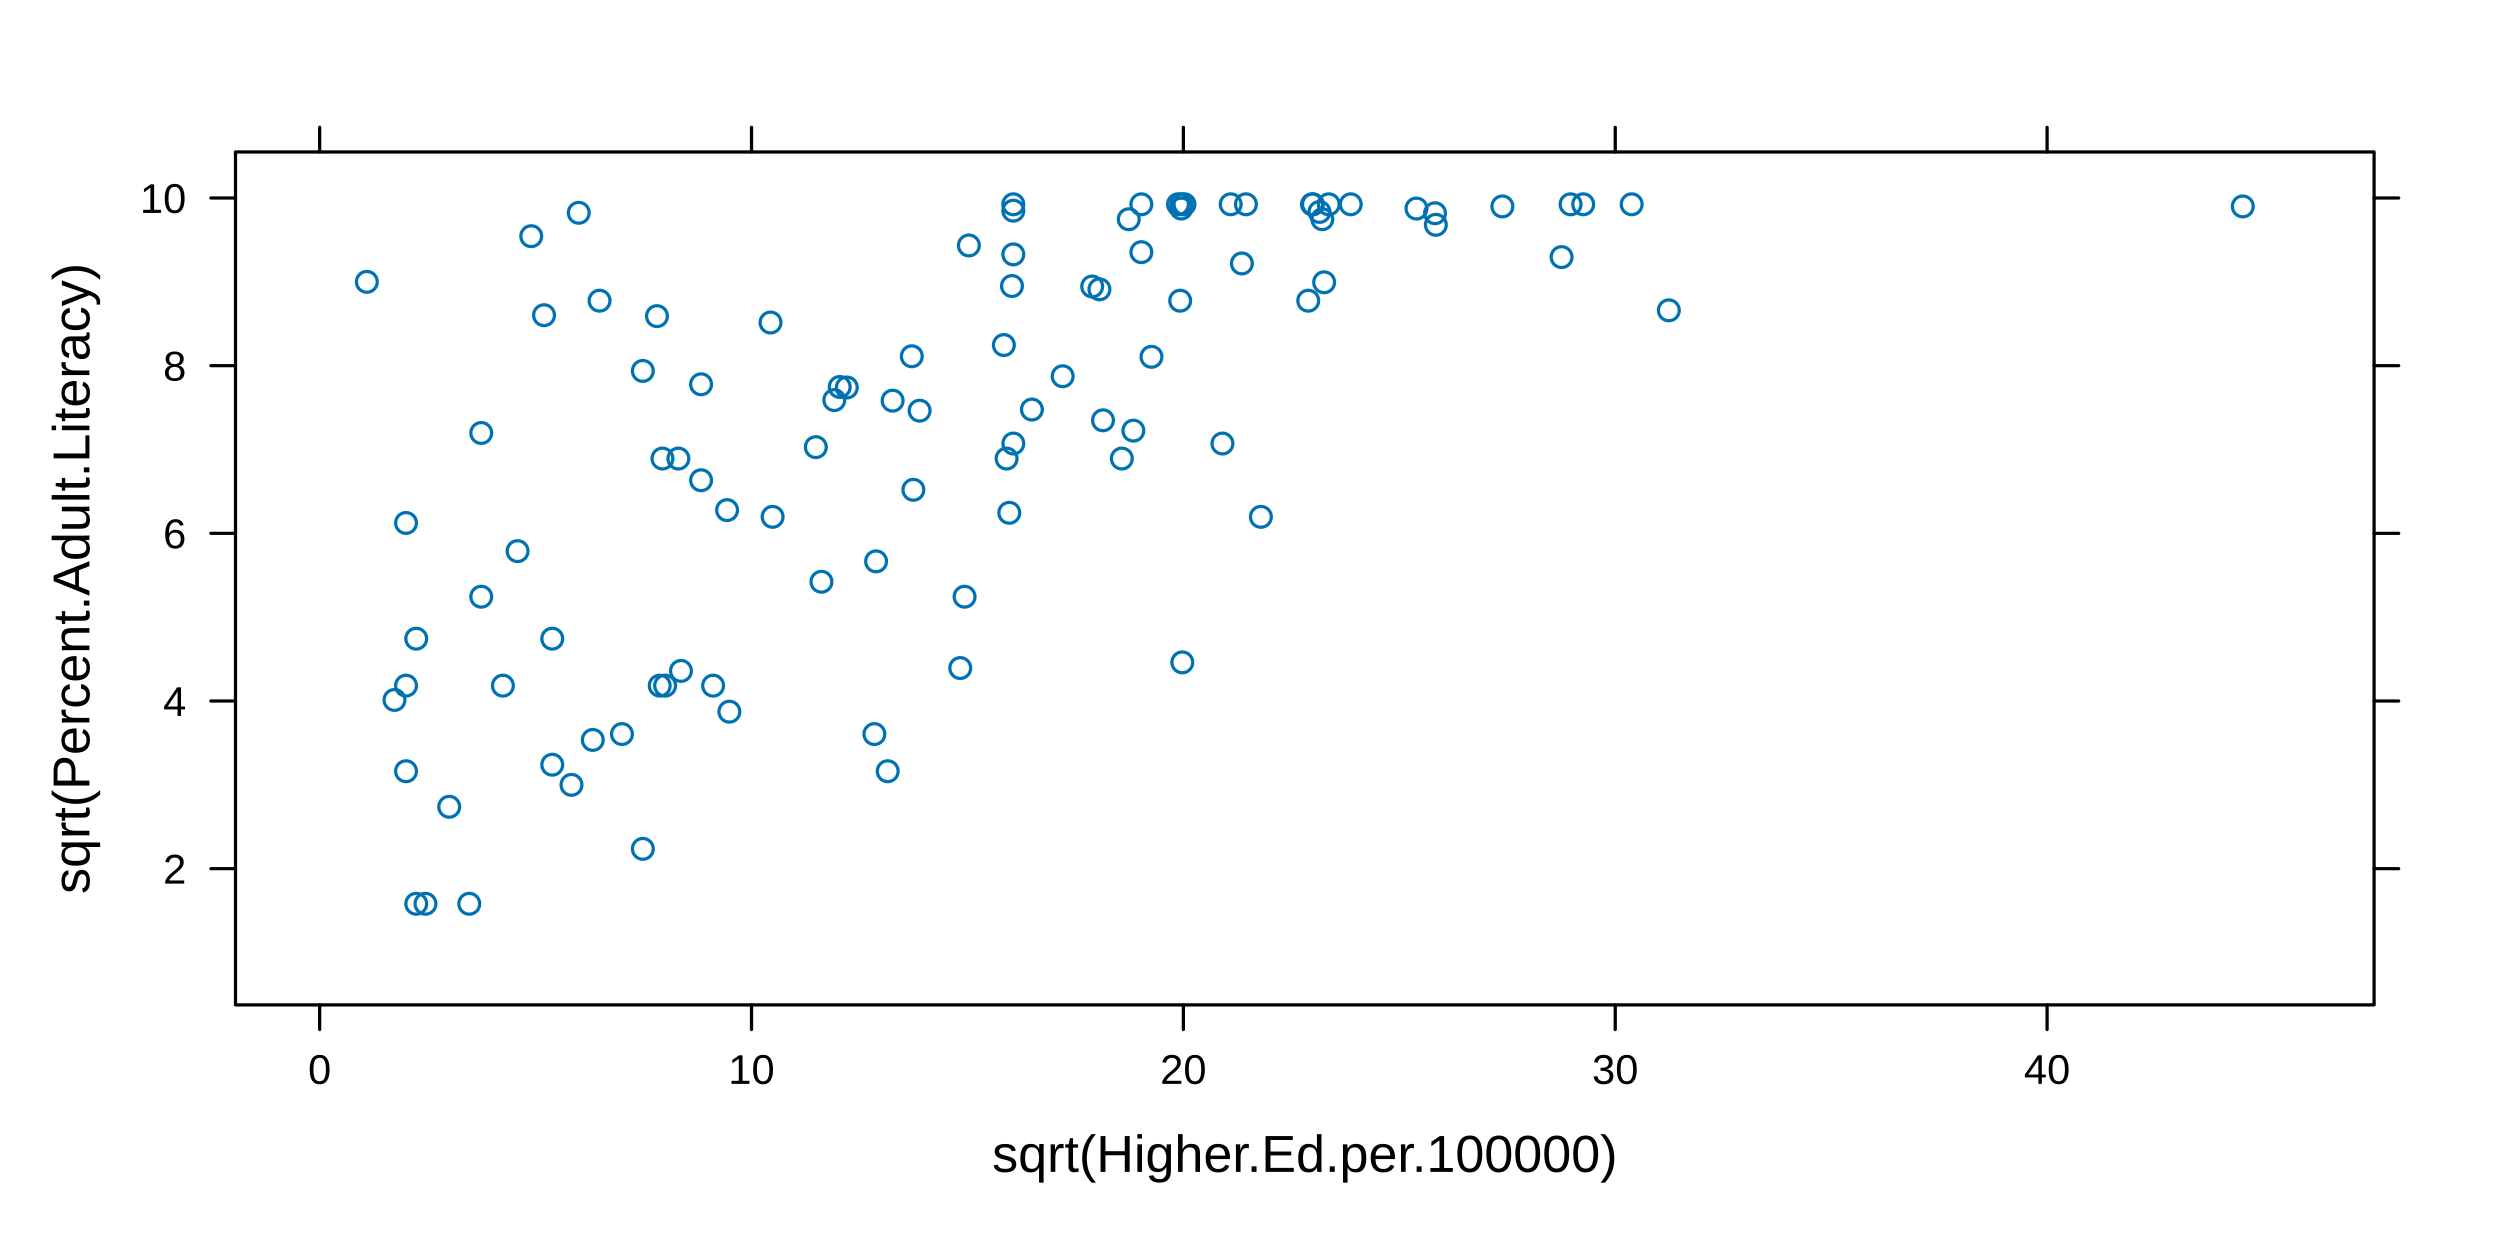
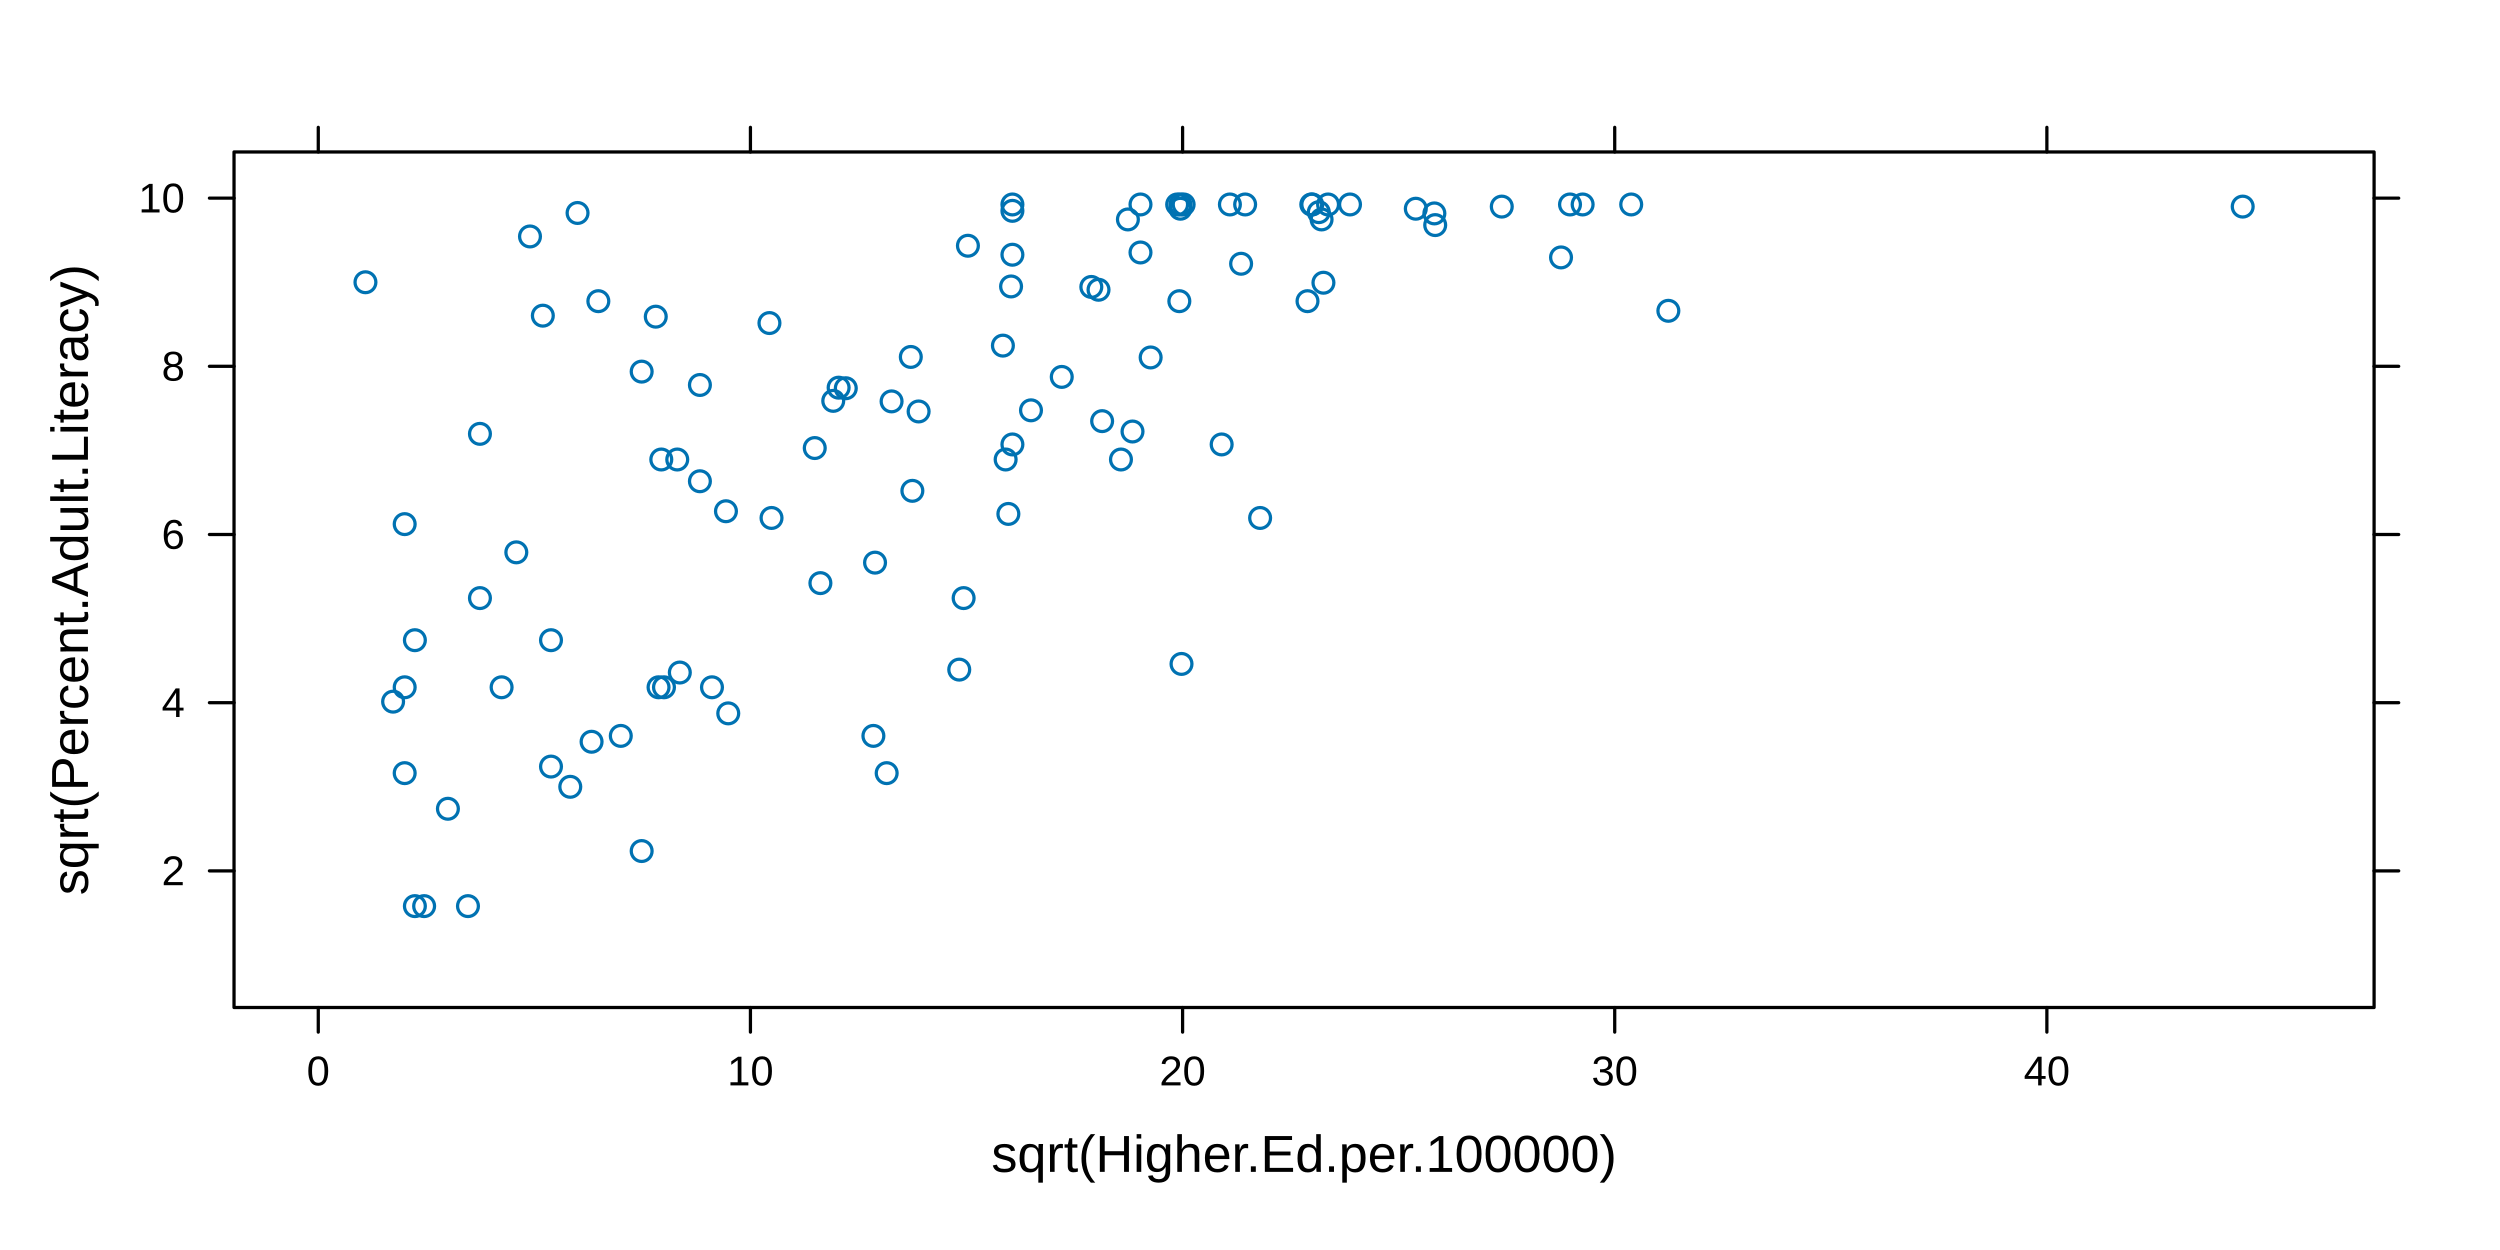
<svg xmlns="http://www.w3.org/2000/svg" width="576.00pt" height="288.00pt" viewBox="0 0 576.00 288.00">
  <g class="svglite">
    <defs>
      <style type="text/css">
    .svglite line, .svglite polyline, .svglite polygon, .svglite path, .svglite rect, .svglite circle {
      fill: none;
      stroke: #000000;
      stroke-linecap: round;
      stroke-linejoin: round;
      stroke-miterlimit: 10.00;
    }
    .svglite text {
      white-space: pre;
    }
    .svglite g.glyphgroup path {
      fill: inherit;
      stroke: none;
    }
  </style>
    </defs>
    <rect width="100%" height="100%" style="stroke: none; fill: #FFFFFF;" />
    <defs>
      <clipPath id="cpMC4wMHw1NzYuMDB8MC4wMHwyODguMDA=">
        <rect x="0.00" y="0.00" width="576.00" height="288.00" />
      </clipPath>
    </defs>
    <g clip-path="url(#cpMC4wMHw1NzYuMDB8MC4wMHwyODguMDA=)">
      <rect x="0.00" y="0.00" width="576.00" height="288.00" style="stroke-width: 0.75; stroke: none;" />
-       <text x="300.63" y="270.00" text-anchor="middle" style="font-size: 12.00px; font-family: &quot;Arial&quot;;" textLength="144.08px" lengthAdjust="spacingAndGlyphs">sqrt(Higher.Ed.per.100000)</text>
-       <text transform="translate(20.60,133.27) rotate(-90)" text-anchor="middle" style="font-size: 12.00px; font-family: &quot;Arial&quot;;" textLength="145.36px" lengthAdjust="spacingAndGlyphs">sqrt(Percent.Adult.Literacy)</text>
+       <text x="300.46" y="270.00" text-anchor="middle" style="font-size: 12.00px; font-family: &quot;Arimo&quot;;" textLength="144.08px" lengthAdjust="spacingAndGlyphs">sqrt(Higher.Ed.per.100000)</text>
+       <text transform="translate(20.26,133.57) rotate(-90)" text-anchor="middle" style="font-size: 12.00px; font-family: &quot;Arimo&quot;;" textLength="145.36px" lengthAdjust="spacingAndGlyphs">sqrt(Percent.Adult.Literacy)</text>
    </g>
    <defs>
-       <clipPath id="cpNTQuMjZ8NTQ2Ljk5fDM1LjAxfDIzMS41Mw==">
-         <rect x="54.26" y="35.01" width="492.73" height="196.52" />
+       <clipPath id="cpNTMuOTJ8NTQ2Ljk5fDM1LjAxfDIzMi4xMw==">
+         <rect x="53.92" y="35.01" width="493.07" height="197.12" />
      </clipPath>
    </defs>
-     <g clip-path="url(#cpNTQuMjZ8NTQ2Ljk5fDM1LjAxfDIzMS41Mw==)">
+     <g clip-path="url(#cpNTMuOTJ8NTQ2Ljk5fDM1LjAxfDIzMi4xMw==)">
</g>
    <g clip-path="url(#cpMC4wMHw1NzYuMDB8MC4wMHwyODguMDA=)">
-       <line x1="73.65" y1="35.01" x2="73.65" y2="29.34" style="stroke-width: 0.75;" />
-       <line x1="173.15" y1="35.01" x2="173.15" y2="29.34" style="stroke-width: 0.75;" />
-       <line x1="272.65" y1="35.01" x2="272.65" y2="29.34" style="stroke-width: 0.75;" />
-       <line x1="372.15" y1="35.01" x2="372.15" y2="29.34" style="stroke-width: 0.75;" />
-       <line x1="471.65" y1="35.01" x2="471.65" y2="29.34" style="stroke-width: 0.75;" />
-       <line x1="54.26" y1="200.14" x2="48.59" y2="200.14" style="stroke-width: 0.75;" />
-       <line x1="54.26" y1="161.51" x2="48.59" y2="161.51" style="stroke-width: 0.75;" />
-       <line x1="54.26" y1="122.88" x2="48.59" y2="122.88" style="stroke-width: 0.75;" />
-       <line x1="54.26" y1="84.25" x2="48.59" y2="84.25" style="stroke-width: 0.75;" />
-       <line x1="54.26" y1="45.62" x2="48.59" y2="45.62" style="stroke-width: 0.75;" />
-       <text x="42.92" y="203.58" text-anchor="end" style="font-size: 9.60px; font-family: &quot;Arial&quot;;" textLength="5.33px" lengthAdjust="spacingAndGlyphs">2</text>
-       <text x="42.92" y="164.95" text-anchor="end" style="font-size: 9.60px; font-family: &quot;Arial&quot;;" textLength="5.33px" lengthAdjust="spacingAndGlyphs">4</text>
-       <text x="42.92" y="126.32" text-anchor="end" style="font-size: 9.60px; font-family: &quot;Arial&quot;;" textLength="5.33px" lengthAdjust="spacingAndGlyphs">6</text>
-       <text x="42.92" y="87.69" text-anchor="end" style="font-size: 9.60px; font-family: &quot;Arial&quot;;" textLength="5.33px" lengthAdjust="spacingAndGlyphs">8</text>
-       <text x="42.92" y="49.06" text-anchor="end" style="font-size: 9.60px; font-family: &quot;Arial&quot;;" textLength="10.66px" lengthAdjust="spacingAndGlyphs">10</text>
-       <line x1="73.65" y1="231.53" x2="73.65" y2="237.20" style="stroke-width: 0.75;" />
-       <line x1="173.15" y1="231.53" x2="173.15" y2="237.20" style="stroke-width: 0.75;" />
-       <line x1="272.65" y1="231.53" x2="272.65" y2="237.20" style="stroke-width: 0.75;" />
-       <line x1="372.15" y1="231.53" x2="372.15" y2="237.20" style="stroke-width: 0.75;" />
-       <line x1="471.65" y1="231.53" x2="471.65" y2="237.20" style="stroke-width: 0.75;" />
-       <text x="73.65" y="249.73" text-anchor="middle" style="font-size: 9.60px; font-family: &quot;Arial&quot;;" textLength="5.33px" lengthAdjust="spacingAndGlyphs">0</text>
-       <text x="173.15" y="249.73" text-anchor="middle" style="font-size: 9.60px; font-family: &quot;Arial&quot;;" textLength="10.66px" lengthAdjust="spacingAndGlyphs">10</text>
-       <text x="272.65" y="249.73" text-anchor="middle" style="font-size: 9.60px; font-family: &quot;Arial&quot;;" textLength="10.66px" lengthAdjust="spacingAndGlyphs">20</text>
-       <text x="372.15" y="249.73" text-anchor="middle" style="font-size: 9.60px; font-family: &quot;Arial&quot;;" textLength="10.66px" lengthAdjust="spacingAndGlyphs">30</text>
-       <text x="471.65" y="249.73" text-anchor="middle" style="font-size: 9.60px; font-family: &quot;Arial&quot;;" textLength="10.66px" lengthAdjust="spacingAndGlyphs">40</text>
-       <line x1="546.99" y1="200.14" x2="552.66" y2="200.14" style="stroke-width: 0.75;" />
-       <line x1="546.99" y1="161.51" x2="552.66" y2="161.51" style="stroke-width: 0.75;" />
-       <line x1="546.99" y1="122.88" x2="552.66" y2="122.88" style="stroke-width: 0.75;" />
-       <line x1="546.99" y1="84.25" x2="552.66" y2="84.25" style="stroke-width: 0.75;" />
-       <line x1="546.99" y1="45.62" x2="552.66" y2="45.62" style="stroke-width: 0.75;" />
+       <line x1="73.33" y1="35.01" x2="73.33" y2="29.34" style="stroke-width: 0.75;" />
+       <line x1="172.90" y1="35.01" x2="172.90" y2="29.34" style="stroke-width: 0.75;" />
+       <line x1="272.47" y1="35.01" x2="272.47" y2="29.34" style="stroke-width: 0.75;" />
+       <line x1="372.03" y1="35.01" x2="372.03" y2="29.34" style="stroke-width: 0.75;" />
+       <line x1="471.60" y1="35.01" x2="471.60" y2="29.34" style="stroke-width: 0.75;" />
+       <line x1="53.92" y1="200.65" x2="48.25" y2="200.65" style="stroke-width: 0.75;" />
+       <line x1="53.92" y1="161.90" x2="48.25" y2="161.90" style="stroke-width: 0.75;" />
+       <line x1="53.92" y1="123.15" x2="48.25" y2="123.15" style="stroke-width: 0.75;" />
+       <line x1="53.92" y1="84.40" x2="48.25" y2="84.40" style="stroke-width: 0.75;" />
+       <line x1="53.92" y1="45.65" x2="48.25" y2="45.65" style="stroke-width: 0.75;" />
+       <text x="42.58" y="203.95" text-anchor="end" style="font-size: 9.60px; font-family: &quot;Arimo&quot;;" textLength="5.33px" lengthAdjust="spacingAndGlyphs">2</text>
+       <text x="42.58" y="165.20" text-anchor="end" style="font-size: 9.60px; font-family: &quot;Arimo&quot;;" textLength="5.33px" lengthAdjust="spacingAndGlyphs">4</text>
+       <text x="42.58" y="126.45" text-anchor="end" style="font-size: 9.60px; font-family: &quot;Arimo&quot;;" textLength="5.33px" lengthAdjust="spacingAndGlyphs">6</text>
+       <text x="42.58" y="87.70" text-anchor="end" style="font-size: 9.60px; font-family: &quot;Arimo&quot;;" textLength="5.33px" lengthAdjust="spacingAndGlyphs">8</text>
+       <text x="42.58" y="48.95" text-anchor="end" style="font-size: 9.60px; font-family: &quot;Arimo&quot;;" textLength="10.66px" lengthAdjust="spacingAndGlyphs">10</text>
+       <line x1="73.33" y1="232.13" x2="73.33" y2="237.80" style="stroke-width: 0.75;" />
+       <line x1="172.90" y1="232.13" x2="172.90" y2="237.80" style="stroke-width: 0.75;" />
+       <line x1="272.47" y1="232.13" x2="272.47" y2="237.80" style="stroke-width: 0.75;" />
+       <line x1="372.03" y1="232.13" x2="372.03" y2="237.80" style="stroke-width: 0.75;" />
+       <line x1="471.60" y1="232.13" x2="471.60" y2="237.80" style="stroke-width: 0.75;" />
+       <text x="73.33" y="250.07" text-anchor="middle" style="font-size: 9.60px; font-family: &quot;Arimo&quot;;" textLength="5.33px" lengthAdjust="spacingAndGlyphs">0</text>
+       <text x="172.90" y="250.07" text-anchor="middle" style="font-size: 9.60px; font-family: &quot;Arimo&quot;;" textLength="10.66px" lengthAdjust="spacingAndGlyphs">10</text>
+       <text x="272.47" y="250.07" text-anchor="middle" style="font-size: 9.60px; font-family: &quot;Arimo&quot;;" textLength="10.66px" lengthAdjust="spacingAndGlyphs">20</text>
+       <text x="372.03" y="250.07" text-anchor="middle" style="font-size: 9.60px; font-family: &quot;Arimo&quot;;" textLength="10.66px" lengthAdjust="spacingAndGlyphs">30</text>
+       <text x="471.60" y="250.07" text-anchor="middle" style="font-size: 9.60px; font-family: &quot;Arimo&quot;;" textLength="10.66px" lengthAdjust="spacingAndGlyphs">40</text>
+       <line x1="546.99" y1="200.65" x2="552.66" y2="200.65" style="stroke-width: 0.75;" />
+       <line x1="546.99" y1="161.90" x2="552.66" y2="161.90" style="stroke-width: 0.75;" />
+       <line x1="546.99" y1="123.15" x2="552.66" y2="123.15" style="stroke-width: 0.75;" />
+       <line x1="546.99" y1="84.40" x2="552.66" y2="84.40" style="stroke-width: 0.75;" />
+       <line x1="546.99" y1="45.65" x2="552.66" y2="45.65" style="stroke-width: 0.75;" />
    </g>
-     <g clip-path="url(#cpNTQuMjZ8NTQ2Ljk5fDM1LjAxfDIzMS41Mw==)">
-       <circle cx="148.11" cy="195.58" r="2.40" style="stroke-width: 0.75; stroke: #0072B2;" />
-       <circle cx="108.12" cy="208.23" r="2.40" style="stroke-width: 0.75; stroke: #0072B2;" />
-       <circle cx="93.55" cy="157.97" r="2.40" style="stroke-width: 0.75; stroke: #0072B2;" />
-       <circle cx="95.90" cy="208.23" r="2.40" style="stroke-width: 0.75; stroke: #0072B2;" />
-       <circle cx="152.63" cy="105.65" r="2.40" style="stroke-width: 0.75; stroke: #0072B2;" />
-       <circle cx="143.30" cy="169.13" r="2.40" style="stroke-width: 0.75; stroke: #0072B2;" />
-       <circle cx="131.67" cy="180.83" r="2.40" style="stroke-width: 0.75; stroke: #0072B2;" />
-       <circle cx="103.50" cy="185.88" r="2.40" style="stroke-width: 0.75; stroke: #0072B2;" />
-       <circle cx="110.88" cy="137.48" r="2.40" style="stroke-width: 0.75; stroke: #0072B2;" />
-       <circle cx="201.46" cy="169.13" r="2.40" style="stroke-width: 0.75; stroke: #0072B2;" />
-       <circle cx="156.30" cy="105.65" r="2.40" style="stroke-width: 0.75; stroke: #0072B2;" />
-       <circle cx="221.24" cy="153.92" r="2.40" style="stroke-width: 0.75; stroke: #0072B2;" />
-       <circle cx="164.30" cy="157.97" r="2.40" style="stroke-width: 0.75; stroke: #0072B2;" />
-       <circle cx="93.55" cy="177.69" r="2.40" style="stroke-width: 0.75; stroke: #0072B2;" />
-       <circle cx="95.90" cy="147.15" r="2.40" style="stroke-width: 0.75; stroke: #0072B2;" />
-       <circle cx="119.25" cy="126.98" r="2.40" style="stroke-width: 0.75; stroke: #0072B2;" />
-       <circle cx="93.55" cy="120.49" r="2.40" style="stroke-width: 0.75; stroke: #0072B2;" />
-       <circle cx="231.29" cy="79.50" r="2.40" style="stroke-width: 0.75; stroke: #0072B2;" />
-       <circle cx="201.85" cy="129.34" r="2.40" style="stroke-width: 0.75; stroke: #0072B2;" />
-       <circle cx="115.87" cy="157.97" r="2.40" style="stroke-width: 0.75; stroke: #0072B2;" />
-       <circle cx="127.24" cy="176.19" r="2.40" style="stroke-width: 0.75; stroke: #0072B2;" />
-       <circle cx="168.05" cy="163.97" r="2.40" style="stroke-width: 0.75; stroke: #0072B2;" />
-       <circle cx="210.08" cy="82.09" r="2.40" style="stroke-width: 0.75; stroke: #0072B2;" />
-       <circle cx="148.11" cy="85.46" r="2.40" style="stroke-width: 0.75; stroke: #0072B2;" />
-       <circle cx="152.00" cy="157.97" r="2.40" style="stroke-width: 0.75; stroke: #0072B2;" />
-       <circle cx="90.89" cy="161.27" r="2.40" style="stroke-width: 0.75; stroke: #0072B2;" />
-       <circle cx="272.40" cy="152.61" r="2.40" style="stroke-width: 0.75; stroke: #0072B2;" />
-       <circle cx="136.58" cy="170.48" r="2.40" style="stroke-width: 0.75; stroke: #0072B2;" />
-       <circle cx="177.53" cy="74.31" r="2.40" style="stroke-width: 0.75; stroke: #0072B2;" />
-       <circle cx="271.91" cy="69.28" r="2.40" style="stroke-width: 0.75; stroke: #0072B2;" />
-       <circle cx="204.53" cy="177.69" r="2.40" style="stroke-width: 0.75; stroke: #0072B2;" />
-       <circle cx="178.01" cy="119.08" r="2.40" style="stroke-width: 0.75; stroke: #0072B2;" />
-       <circle cx="254.13" cy="96.84" r="2.40" style="stroke-width: 0.75; stroke: #0072B2;" />
-       <circle cx="98.03" cy="208.23" r="2.40" style="stroke-width: 0.75; stroke: #0072B2;" />
-       <circle cx="127.24" cy="147.15" r="2.40" style="stroke-width: 0.75; stroke: #0072B2;" />
-       <circle cx="222.24" cy="137.48" r="2.40" style="stroke-width: 0.75; stroke: #0072B2;" />
-       <circle cx="153.25" cy="157.97" r="2.40" style="stroke-width: 0.75; stroke: #0072B2;" />
-       <circle cx="193.47" cy="89.16" r="2.40" style="stroke-width: 0.75; stroke: #0072B2;" />
-       <circle cx="156.90" cy="154.58" r="2.40" style="stroke-width: 0.75; stroke: #0072B2;" />
-       <circle cx="231.92" cy="105.65" r="2.40" style="stroke-width: 0.75; stroke: #0072B2;" />
-       <circle cx="211.88" cy="94.62" r="2.40" style="stroke-width: 0.75; stroke: #0072B2;" />
-       <circle cx="189.26" cy="134.04" r="2.40" style="stroke-width: 0.75; stroke: #0072B2;" />
-       <circle cx="161.53" cy="110.65" r="2.40" style="stroke-width: 0.75; stroke: #0072B2;" />
-       <circle cx="122.40" cy="54.42" r="2.40" style="stroke-width: 0.75; stroke: #0072B2;" />
-       <circle cx="167.52" cy="117.53" r="2.40" style="stroke-width: 0.75; stroke: #0072B2;" />
-       <circle cx="384.50" cy="71.50" r="2.40" style="stroke-width: 0.75; stroke: #0072B2;" />
-       <circle cx="232.54" cy="118.15" r="2.40" style="stroke-width: 0.75; stroke: #0072B2;" />
-       <circle cx="237.75" cy="94.36" r="2.40" style="stroke-width: 0.75; stroke: #0072B2;" />
-       <circle cx="110.88" cy="99.76" r="2.40" style="stroke-width: 0.75; stroke: #0072B2;" />
-       <circle cx="125.35" cy="72.62" r="2.40" style="stroke-width: 0.75; stroke: #0072B2;" />
-       <circle cx="195.11" cy="89.28" r="2.40" style="stroke-width: 0.75; stroke: #0072B2;" />
-       <circle cx="233.47" cy="102.19" r="2.40" style="stroke-width: 0.75; stroke: #0072B2;" />
-       <circle cx="244.84" cy="86.69" r="2.40" style="stroke-width: 0.75; stroke: #0072B2;" />
-       <circle cx="301.42" cy="69.28" r="2.40" style="stroke-width: 0.75; stroke: #0072B2;" />
-       <circle cx="205.66" cy="92.31" r="2.40" style="stroke-width: 0.75; stroke: #0072B2;" />
-       <circle cx="187.97" cy="103.02" r="2.40" style="stroke-width: 0.75; stroke: #0072B2;" />
-       <circle cx="233.47" cy="58.61" r="2.40" style="stroke-width: 0.75; stroke: #0072B2;" />
-       <circle cx="346.15" cy="47.56" r="2.40" style="stroke-width: 0.75; stroke: #0072B2;" />
-       <circle cx="138.14" cy="69.28" r="2.40" style="stroke-width: 0.75; stroke: #0072B2;" />
-       <circle cx="265.30" cy="82.21" r="2.40" style="stroke-width: 0.75; stroke: #0072B2;" />
-       <circle cx="251.64" cy="66.01" r="2.40" style="stroke-width: 0.75; stroke: #0072B2;" />
-       <circle cx="290.51" cy="119.08" r="2.40" style="stroke-width: 0.75; stroke: #0072B2;" />
-       <circle cx="253.31" cy="66.66" r="2.40" style="stroke-width: 0.75; stroke: #0072B2;" />
-       <circle cx="223.23" cy="56.55" r="2.40" style="stroke-width: 0.75; stroke: #0072B2;" />
-       <circle cx="258.47" cy="105.65" r="2.40" style="stroke-width: 0.75; stroke: #0072B2;" />
-       <circle cx="286.13" cy="60.70" r="2.40" style="stroke-width: 0.75; stroke: #0072B2;" />
-       <circle cx="192.22" cy="92.18" r="2.40" style="stroke-width: 0.75; stroke: #0072B2;" />
-       <circle cx="233.16" cy="65.90" r="2.40" style="stroke-width: 0.75; stroke: #0072B2;" />
-       <circle cx="210.44" cy="112.85" r="2.40" style="stroke-width: 0.75; stroke: #0072B2;" />
-       <circle cx="281.65" cy="102.19" r="2.40" style="stroke-width: 0.75; stroke: #0072B2;" />
-       <circle cx="151.37" cy="72.84" r="2.40" style="stroke-width: 0.75; stroke: #0072B2;" />
-       <circle cx="161.53" cy="88.54" r="2.40" style="stroke-width: 0.75; stroke: #0072B2;" />
-       <circle cx="260.07" cy="50.51" r="2.40" style="stroke-width: 0.75; stroke: #0072B2;" />
-       <circle cx="305.08" cy="65.04" r="2.40" style="stroke-width: 0.75; stroke: #0072B2;" />
-       <circle cx="359.79" cy="59.23" r="2.40" style="stroke-width: 0.75; stroke: #0072B2;" />
-       <circle cx="233.47" cy="48.54" r="2.40" style="stroke-width: 0.75; stroke: #0072B2;" />
-       <circle cx="262.97" cy="58.10" r="2.40" style="stroke-width: 0.75; stroke: #0072B2;" />
-       <circle cx="262.97" cy="47.07" r="2.40" style="stroke-width: 0.75; stroke: #0072B2;" />
-       <circle cx="84.52" cy="64.94" r="2.40" style="stroke-width: 0.75; stroke: #0072B2;" />
-       <circle cx="283.55" cy="47.07" r="2.40" style="stroke-width: 0.75; stroke: #0072B2;" />
-       <circle cx="271.41" cy="47.07" r="2.40" style="stroke-width: 0.75; stroke: #0072B2;" />
-       <circle cx="304.66" cy="50.51" r="2.40" style="stroke-width: 0.75; stroke: #0072B2;" />
-       <circle cx="261.13" cy="99.22" r="2.40" style="stroke-width: 0.75; stroke: #0072B2;" />
-       <circle cx="306.15" cy="47.07" r="2.40" style="stroke-width: 0.75; stroke: #0072B2;" />
-       <circle cx="272.16" cy="48.05" r="2.40" style="stroke-width: 0.75; stroke: #0072B2;" />
-       <circle cx="330.82" cy="51.80" r="2.40" style="stroke-width: 0.75; stroke: #0072B2;" />
-       <circle cx="302.50" cy="47.07" r="2.40" style="stroke-width: 0.75; stroke: #0072B2;" />
-       <circle cx="375.94" cy="47.07" r="2.40" style="stroke-width: 0.75; stroke: #0072B2;" />
-       <circle cx="302.29" cy="47.07" r="2.40" style="stroke-width: 0.75; stroke: #0072B2;" />
-       <circle cx="330.63" cy="49.13" r="2.40" style="stroke-width: 0.75; stroke: #0072B2;" />
-       <circle cx="311.21" cy="47.07" r="2.40" style="stroke-width: 0.75; stroke: #0072B2;" />
-       <circle cx="233.47" cy="47.07" r="2.40" style="stroke-width: 0.75; stroke: #0072B2;" />
-       <circle cx="287.06" cy="47.07" r="2.40" style="stroke-width: 0.75; stroke: #0072B2;" />
-       <circle cx="304.01" cy="48.83" r="2.40" style="stroke-width: 0.75; stroke: #0072B2;" />
-       <circle cx="361.86" cy="47.07" r="2.40" style="stroke-width: 0.75; stroke: #0072B2;" />
-       <circle cx="364.77" cy="47.07" r="2.40" style="stroke-width: 0.75; stroke: #0072B2;" />
-       <circle cx="272.90" cy="47.07" r="2.40" style="stroke-width: 0.75; stroke: #0072B2;" />
-       <circle cx="133.35" cy="49.03" r="2.40" style="stroke-width: 0.75; stroke: #0072B2;" />
-       <circle cx="272.16" cy="47.07" r="2.40" style="stroke-width: 0.75; stroke: #0072B2;" />
-       <circle cx="326.35" cy="48.05" r="2.40" style="stroke-width: 0.75; stroke: #0072B2;" />
-       <circle cx="516.74" cy="47.56" r="2.40" style="stroke-width: 0.75; stroke: #0072B2;" />
+     <g clip-path="url(#cpNTMuOTJ8NTQ2Ljk5fDM1LjAxfDIzMi4xMw==)">
+       <circle cx="147.84" cy="196.08" r="2.40" style="stroke-width: 0.75; stroke: #0072B2;" />
+       <circle cx="107.82" cy="208.77" r="2.40" style="stroke-width: 0.75; stroke: #0072B2;" />
+       <circle cx="93.24" cy="158.35" r="2.40" style="stroke-width: 0.75; stroke: #0072B2;" />
+       <circle cx="95.59" cy="208.77" r="2.40" style="stroke-width: 0.75; stroke: #0072B2;" />
+       <circle cx="152.36" cy="105.87" r="2.40" style="stroke-width: 0.75; stroke: #0072B2;" />
+       <circle cx="143.03" cy="169.55" r="2.40" style="stroke-width: 0.75; stroke: #0072B2;" />
+       <circle cx="131.39" cy="181.28" r="2.40" style="stroke-width: 0.75; stroke: #0072B2;" />
+       <circle cx="103.20" cy="186.34" r="2.40" style="stroke-width: 0.75; stroke: #0072B2;" />
+       <circle cx="110.58" cy="137.80" r="2.40" style="stroke-width: 0.75; stroke: #0072B2;" />
+       <circle cx="201.23" cy="169.55" r="2.40" style="stroke-width: 0.75; stroke: #0072B2;" />
+       <circle cx="156.04" cy="105.87" r="2.40" style="stroke-width: 0.75; stroke: #0072B2;" />
+       <circle cx="221.01" cy="154.28" r="2.40" style="stroke-width: 0.75; stroke: #0072B2;" />
+       <circle cx="164.04" cy="158.35" r="2.40" style="stroke-width: 0.75; stroke: #0072B2;" />
+       <circle cx="93.24" cy="178.13" r="2.40" style="stroke-width: 0.75; stroke: #0072B2;" />
+       <circle cx="95.59" cy="147.50" r="2.40" style="stroke-width: 0.75; stroke: #0072B2;" />
+       <circle cx="118.96" cy="127.26" r="2.40" style="stroke-width: 0.75; stroke: #0072B2;" />
+       <circle cx="93.24" cy="120.76" r="2.40" style="stroke-width: 0.75; stroke: #0072B2;" />
+       <circle cx="231.07" cy="79.63" r="2.40" style="stroke-width: 0.75; stroke: #0072B2;" />
+       <circle cx="201.61" cy="129.63" r="2.40" style="stroke-width: 0.75; stroke: #0072B2;" />
+       <circle cx="115.57" cy="158.35" r="2.40" style="stroke-width: 0.75; stroke: #0072B2;" />
+       <circle cx="126.95" cy="176.62" r="2.40" style="stroke-width: 0.75; stroke: #0072B2;" />
+       <circle cx="167.79" cy="164.36" r="2.40" style="stroke-width: 0.75; stroke: #0072B2;" />
+       <circle cx="209.85" cy="82.24" r="2.40" style="stroke-width: 0.75; stroke: #0072B2;" />
+       <circle cx="147.84" cy="85.62" r="2.40" style="stroke-width: 0.75; stroke: #0072B2;" />
+       <circle cx="151.73" cy="158.35" r="2.40" style="stroke-width: 0.75; stroke: #0072B2;" />
+       <circle cx="90.57" cy="161.66" r="2.40" style="stroke-width: 0.75; stroke: #0072B2;" />
+       <circle cx="272.22" cy="152.97" r="2.40" style="stroke-width: 0.75; stroke: #0072B2;" />
+       <circle cx="136.30" cy="170.90" r="2.40" style="stroke-width: 0.75; stroke: #0072B2;" />
+       <circle cx="177.28" cy="74.43" r="2.40" style="stroke-width: 0.75; stroke: #0072B2;" />
+       <circle cx="271.72" cy="69.39" r="2.40" style="stroke-width: 0.75; stroke: #0072B2;" />
+       <circle cx="204.29" cy="178.13" r="2.40" style="stroke-width: 0.75; stroke: #0072B2;" />
+       <circle cx="177.76" cy="119.34" r="2.40" style="stroke-width: 0.75; stroke: #0072B2;" />
+       <circle cx="253.93" cy="97.03" r="2.40" style="stroke-width: 0.75; stroke: #0072B2;" />
+       <circle cx="97.72" cy="208.77" r="2.40" style="stroke-width: 0.75; stroke: #0072B2;" />
+       <circle cx="126.95" cy="147.50" r="2.40" style="stroke-width: 0.75; stroke: #0072B2;" />
+       <circle cx="222.02" cy="137.80" r="2.40" style="stroke-width: 0.75; stroke: #0072B2;" />
+       <circle cx="152.98" cy="158.35" r="2.40" style="stroke-width: 0.75; stroke: #0072B2;" />
+       <circle cx="193.22" cy="89.32" r="2.40" style="stroke-width: 0.75; stroke: #0072B2;" />
+       <circle cx="156.63" cy="154.95" r="2.40" style="stroke-width: 0.75; stroke: #0072B2;" />
+       <circle cx="231.70" cy="105.87" r="2.40" style="stroke-width: 0.75; stroke: #0072B2;" />
+       <circle cx="211.65" cy="94.80" r="2.40" style="stroke-width: 0.75; stroke: #0072B2;" />
+       <circle cx="189.02" cy="134.35" r="2.40" style="stroke-width: 0.75; stroke: #0072B2;" />
+       <circle cx="161.26" cy="110.88" r="2.40" style="stroke-width: 0.75; stroke: #0072B2;" />
+       <circle cx="122.11" cy="54.48" r="2.40" style="stroke-width: 0.75; stroke: #0072B2;" />
+       <circle cx="167.26" cy="117.79" r="2.40" style="stroke-width: 0.75; stroke: #0072B2;" />
+       <circle cx="384.39" cy="71.61" r="2.40" style="stroke-width: 0.75; stroke: #0072B2;" />
+       <circle cx="232.33" cy="118.41" r="2.40" style="stroke-width: 0.75; stroke: #0072B2;" />
+       <circle cx="237.54" cy="94.54" r="2.40" style="stroke-width: 0.75; stroke: #0072B2;" />
+       <circle cx="110.58" cy="99.96" r="2.40" style="stroke-width: 0.75; stroke: #0072B2;" />
+       <circle cx="125.07" cy="72.73" r="2.40" style="stroke-width: 0.75; stroke: #0072B2;" />
+       <circle cx="194.87" cy="89.45" r="2.40" style="stroke-width: 0.75; stroke: #0072B2;" />
+       <circle cx="233.26" cy="102.40" r="2.40" style="stroke-width: 0.75; stroke: #0072B2;" />
+       <circle cx="244.63" cy="86.84" r="2.40" style="stroke-width: 0.75; stroke: #0072B2;" />
+       <circle cx="301.25" cy="69.39" r="2.40" style="stroke-width: 0.75; stroke: #0072B2;" />
+       <circle cx="205.42" cy="92.48" r="2.40" style="stroke-width: 0.75; stroke: #0072B2;" />
+       <circle cx="187.72" cy="103.23" r="2.40" style="stroke-width: 0.75; stroke: #0072B2;" />
+       <circle cx="233.26" cy="58.69" r="2.40" style="stroke-width: 0.75; stroke: #0072B2;" />
+       <circle cx="346.01" cy="47.60" r="2.40" style="stroke-width: 0.75; stroke: #0072B2;" />
+       <circle cx="137.86" cy="69.39" r="2.40" style="stroke-width: 0.75; stroke: #0072B2;" />
+       <circle cx="265.11" cy="82.36" r="2.40" style="stroke-width: 0.75; stroke: #0072B2;" />
+       <circle cx="251.44" cy="66.11" r="2.40" style="stroke-width: 0.75; stroke: #0072B2;" />
+       <circle cx="290.33" cy="119.34" r="2.40" style="stroke-width: 0.75; stroke: #0072B2;" />
+       <circle cx="253.10" cy="66.76" r="2.40" style="stroke-width: 0.75; stroke: #0072B2;" />
+       <circle cx="223.01" cy="56.62" r="2.40" style="stroke-width: 0.75; stroke: #0072B2;" />
+       <circle cx="258.27" cy="105.87" r="2.40" style="stroke-width: 0.75; stroke: #0072B2;" />
+       <circle cx="285.95" cy="60.77" r="2.40" style="stroke-width: 0.75; stroke: #0072B2;" />
+       <circle cx="191.98" cy="92.36" r="2.40" style="stroke-width: 0.75; stroke: #0072B2;" />
+       <circle cx="232.95" cy="66.00" r="2.40" style="stroke-width: 0.75; stroke: #0072B2;" />
+       <circle cx="210.21" cy="113.09" r="2.40" style="stroke-width: 0.75; stroke: #0072B2;" />
+       <circle cx="281.47" cy="102.40" r="2.40" style="stroke-width: 0.75; stroke: #0072B2;" />
+       <circle cx="151.09" cy="72.96" r="2.40" style="stroke-width: 0.75; stroke: #0072B2;" />
+       <circle cx="161.26" cy="88.70" r="2.40" style="stroke-width: 0.75; stroke: #0072B2;" />
+       <circle cx="259.87" cy="50.56" r="2.40" style="stroke-width: 0.75; stroke: #0072B2;" />
+       <circle cx="304.92" cy="65.14" r="2.40" style="stroke-width: 0.75; stroke: #0072B2;" />
+       <circle cx="359.66" cy="59.31" r="2.40" style="stroke-width: 0.75; stroke: #0072B2;" />
+       <circle cx="233.26" cy="48.58" r="2.40" style="stroke-width: 0.75; stroke: #0072B2;" />
+       <circle cx="262.77" cy="58.17" r="2.40" style="stroke-width: 0.75; stroke: #0072B2;" />
+       <circle cx="262.77" cy="47.11" r="2.40" style="stroke-width: 0.75; stroke: #0072B2;" />
+       <circle cx="84.20" cy="65.03" r="2.40" style="stroke-width: 0.75; stroke: #0072B2;" />
+       <circle cx="283.37" cy="47.11" r="2.40" style="stroke-width: 0.75; stroke: #0072B2;" />
+       <circle cx="271.22" cy="47.11" r="2.40" style="stroke-width: 0.75; stroke: #0072B2;" />
+       <circle cx="304.49" cy="50.56" r="2.40" style="stroke-width: 0.75; stroke: #0072B2;" />
+       <circle cx="260.93" cy="99.42" r="2.40" style="stroke-width: 0.75; stroke: #0072B2;" />
+       <circle cx="305.99" cy="47.11" r="2.40" style="stroke-width: 0.75; stroke: #0072B2;" />
+       <circle cx="271.97" cy="48.09" r="2.40" style="stroke-width: 0.75; stroke: #0072B2;" />
+       <circle cx="330.67" cy="51.86" r="2.40" style="stroke-width: 0.75; stroke: #0072B2;" />
+       <circle cx="302.34" cy="47.11" r="2.40" style="stroke-width: 0.75; stroke: #0072B2;" />
+       <circle cx="375.83" cy="47.11" r="2.40" style="stroke-width: 0.75; stroke: #0072B2;" />
+       <circle cx="302.12" cy="47.11" r="2.40" style="stroke-width: 0.75; stroke: #0072B2;" />
+       <circle cx="330.48" cy="49.17" r="2.40" style="stroke-width: 0.75; stroke: #0072B2;" />
+       <circle cx="311.04" cy="47.11" r="2.40" style="stroke-width: 0.75; stroke: #0072B2;" />
+       <circle cx="233.26" cy="47.11" r="2.40" style="stroke-width: 0.75; stroke: #0072B2;" />
+       <circle cx="286.88" cy="47.11" r="2.40" style="stroke-width: 0.75; stroke: #0072B2;" />
+       <circle cx="303.85" cy="48.88" r="2.40" style="stroke-width: 0.75; stroke: #0072B2;" />
+       <circle cx="361.73" cy="47.11" r="2.40" style="stroke-width: 0.75; stroke: #0072B2;" />
+       <circle cx="364.64" cy="47.11" r="2.40" style="stroke-width: 0.75; stroke: #0072B2;" />
+       <circle cx="272.71" cy="47.11" r="2.40" style="stroke-width: 0.75; stroke: #0072B2;" />
+       <circle cx="133.07" cy="49.07" r="2.40" style="stroke-width: 0.75; stroke: #0072B2;" />
+       <circle cx="271.97" cy="47.11" r="2.40" style="stroke-width: 0.75; stroke: #0072B2;" />
+       <circle cx="326.20" cy="48.09" r="2.40" style="stroke-width: 0.75; stroke: #0072B2;" />
+       <circle cx="516.72" cy="47.60" r="2.40" style="stroke-width: 0.75; stroke: #0072B2;" />
    </g>
    <g clip-path="url(#cpMC4wMHw1NzYuMDB8MC4wMHwyODguMDA=)">
-       <rect x="54.26" y="35.01" width="492.73" height="196.52" style="stroke-width: 0.75;" />
+       <rect x="53.92" y="35.01" width="493.07" height="197.12" style="stroke-width: 0.75;" />
    </g>
  </g>
</svg>
